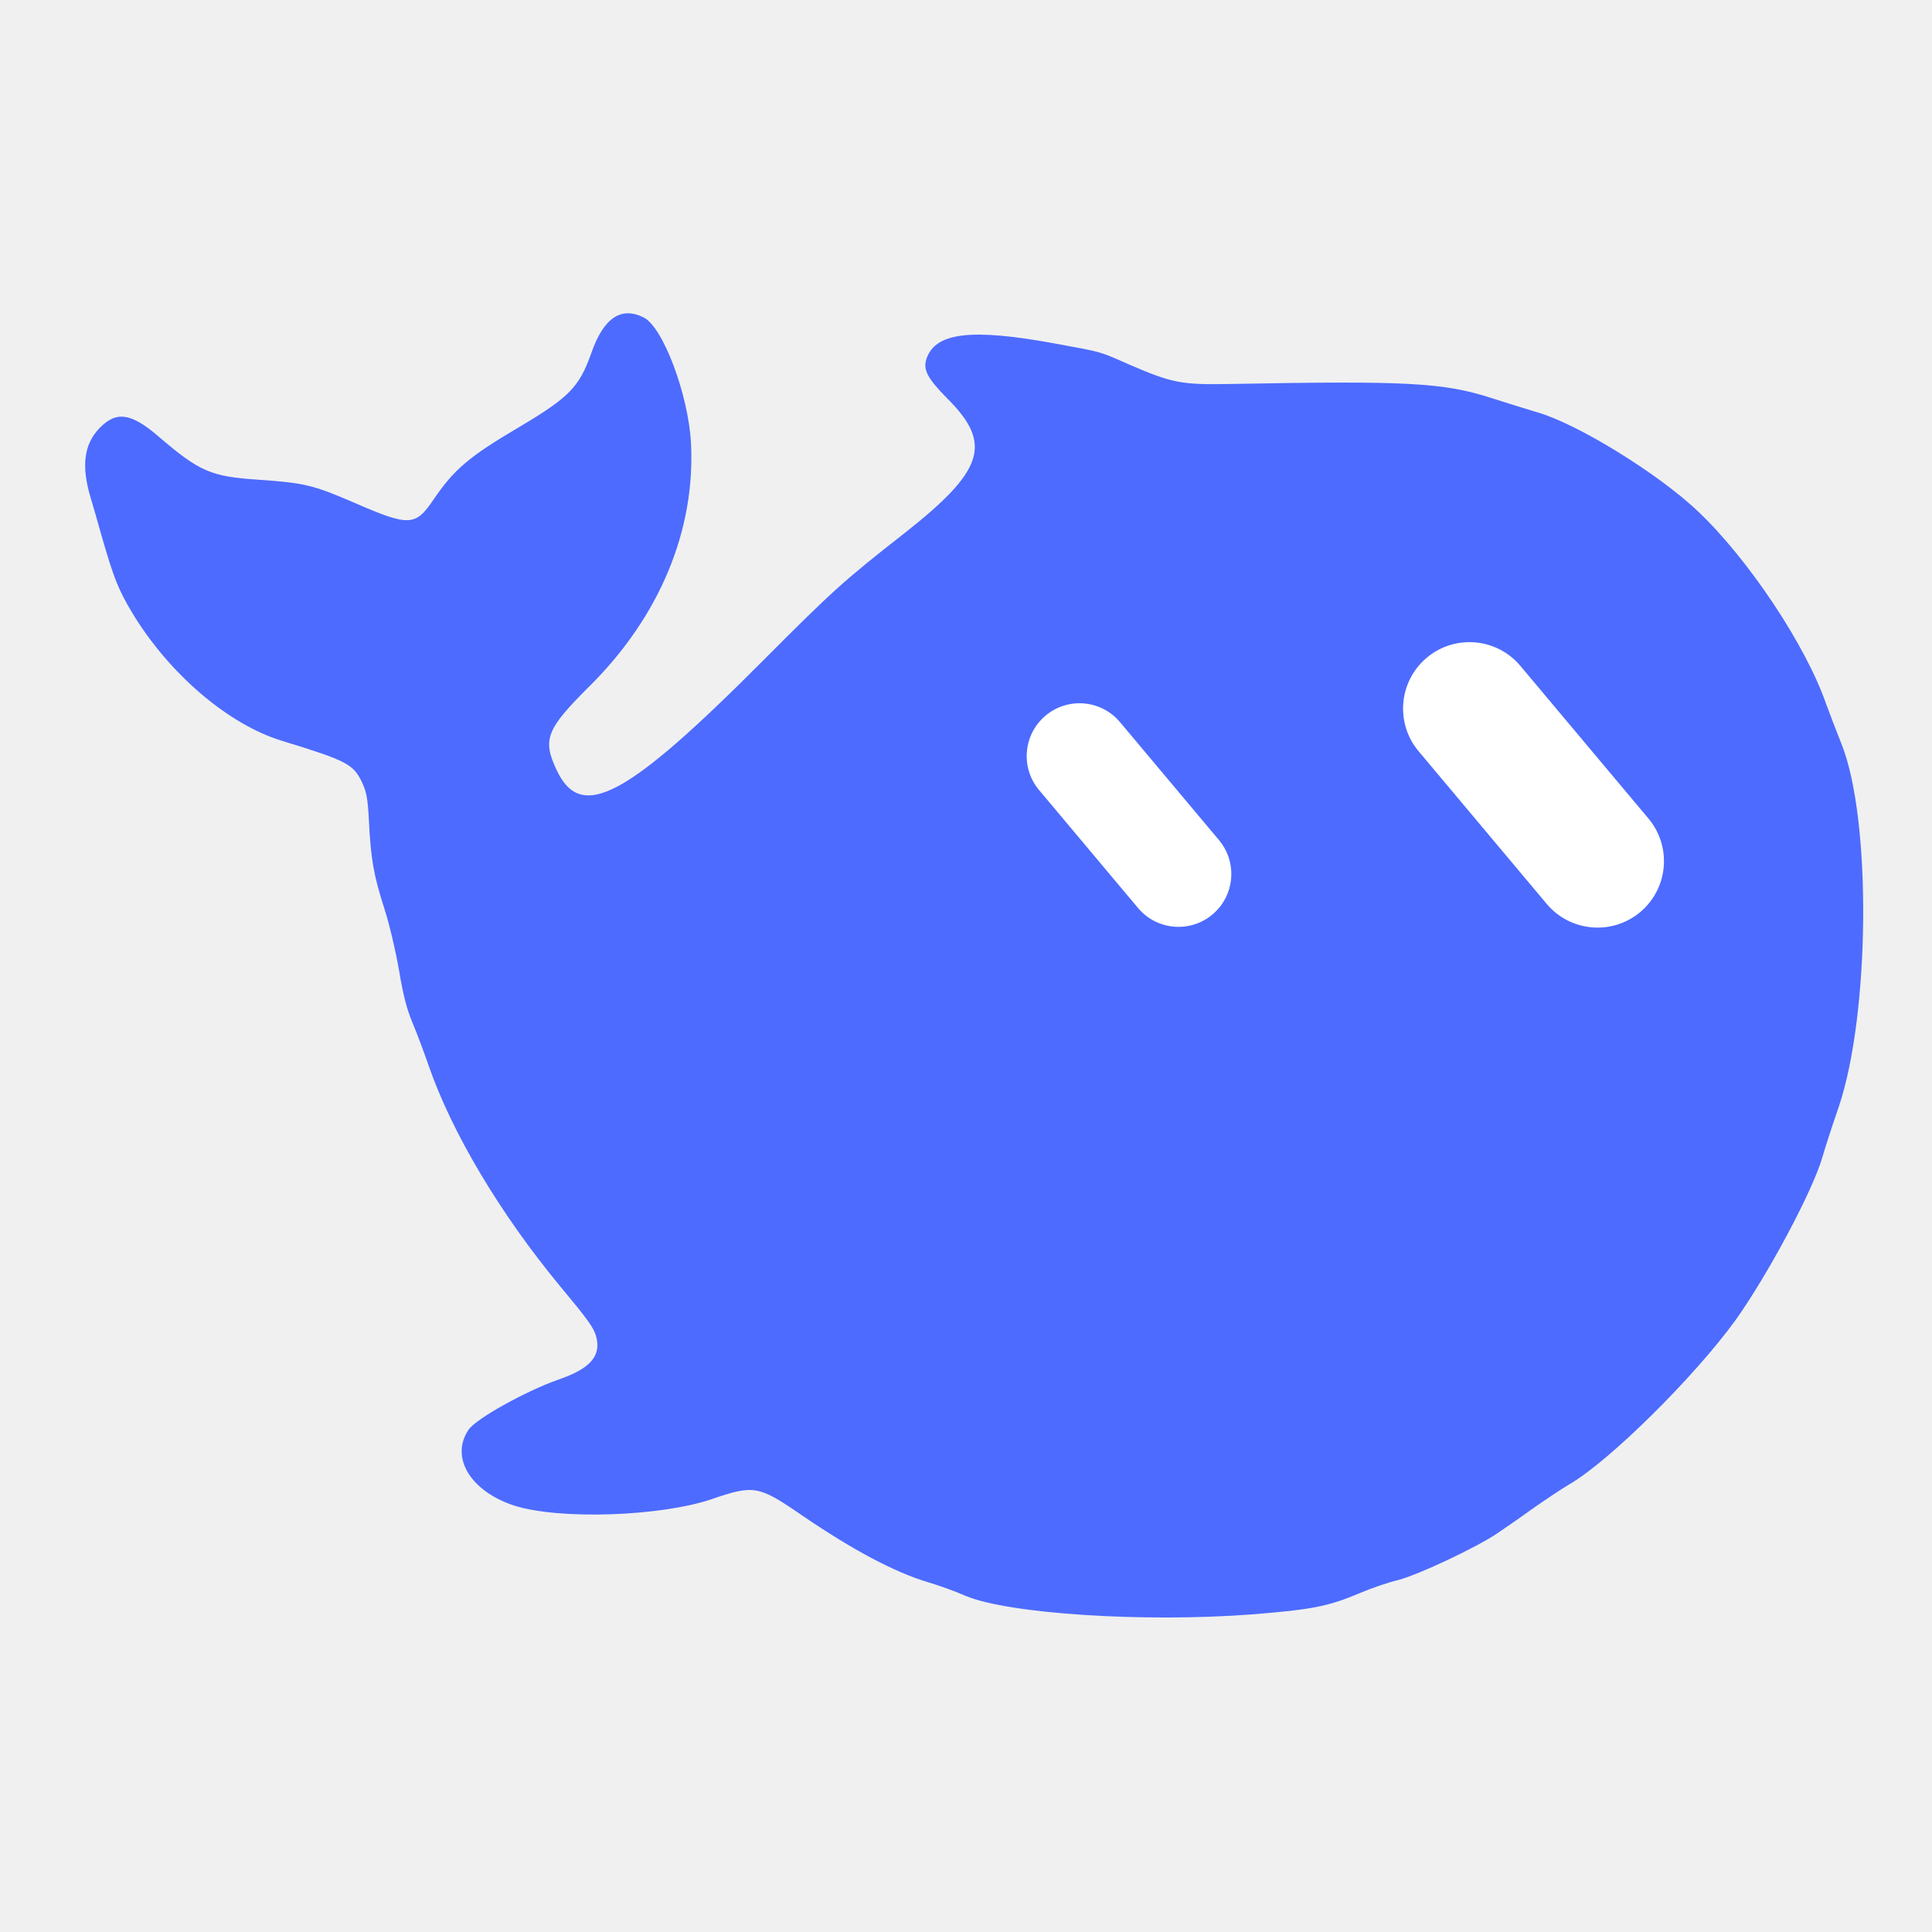
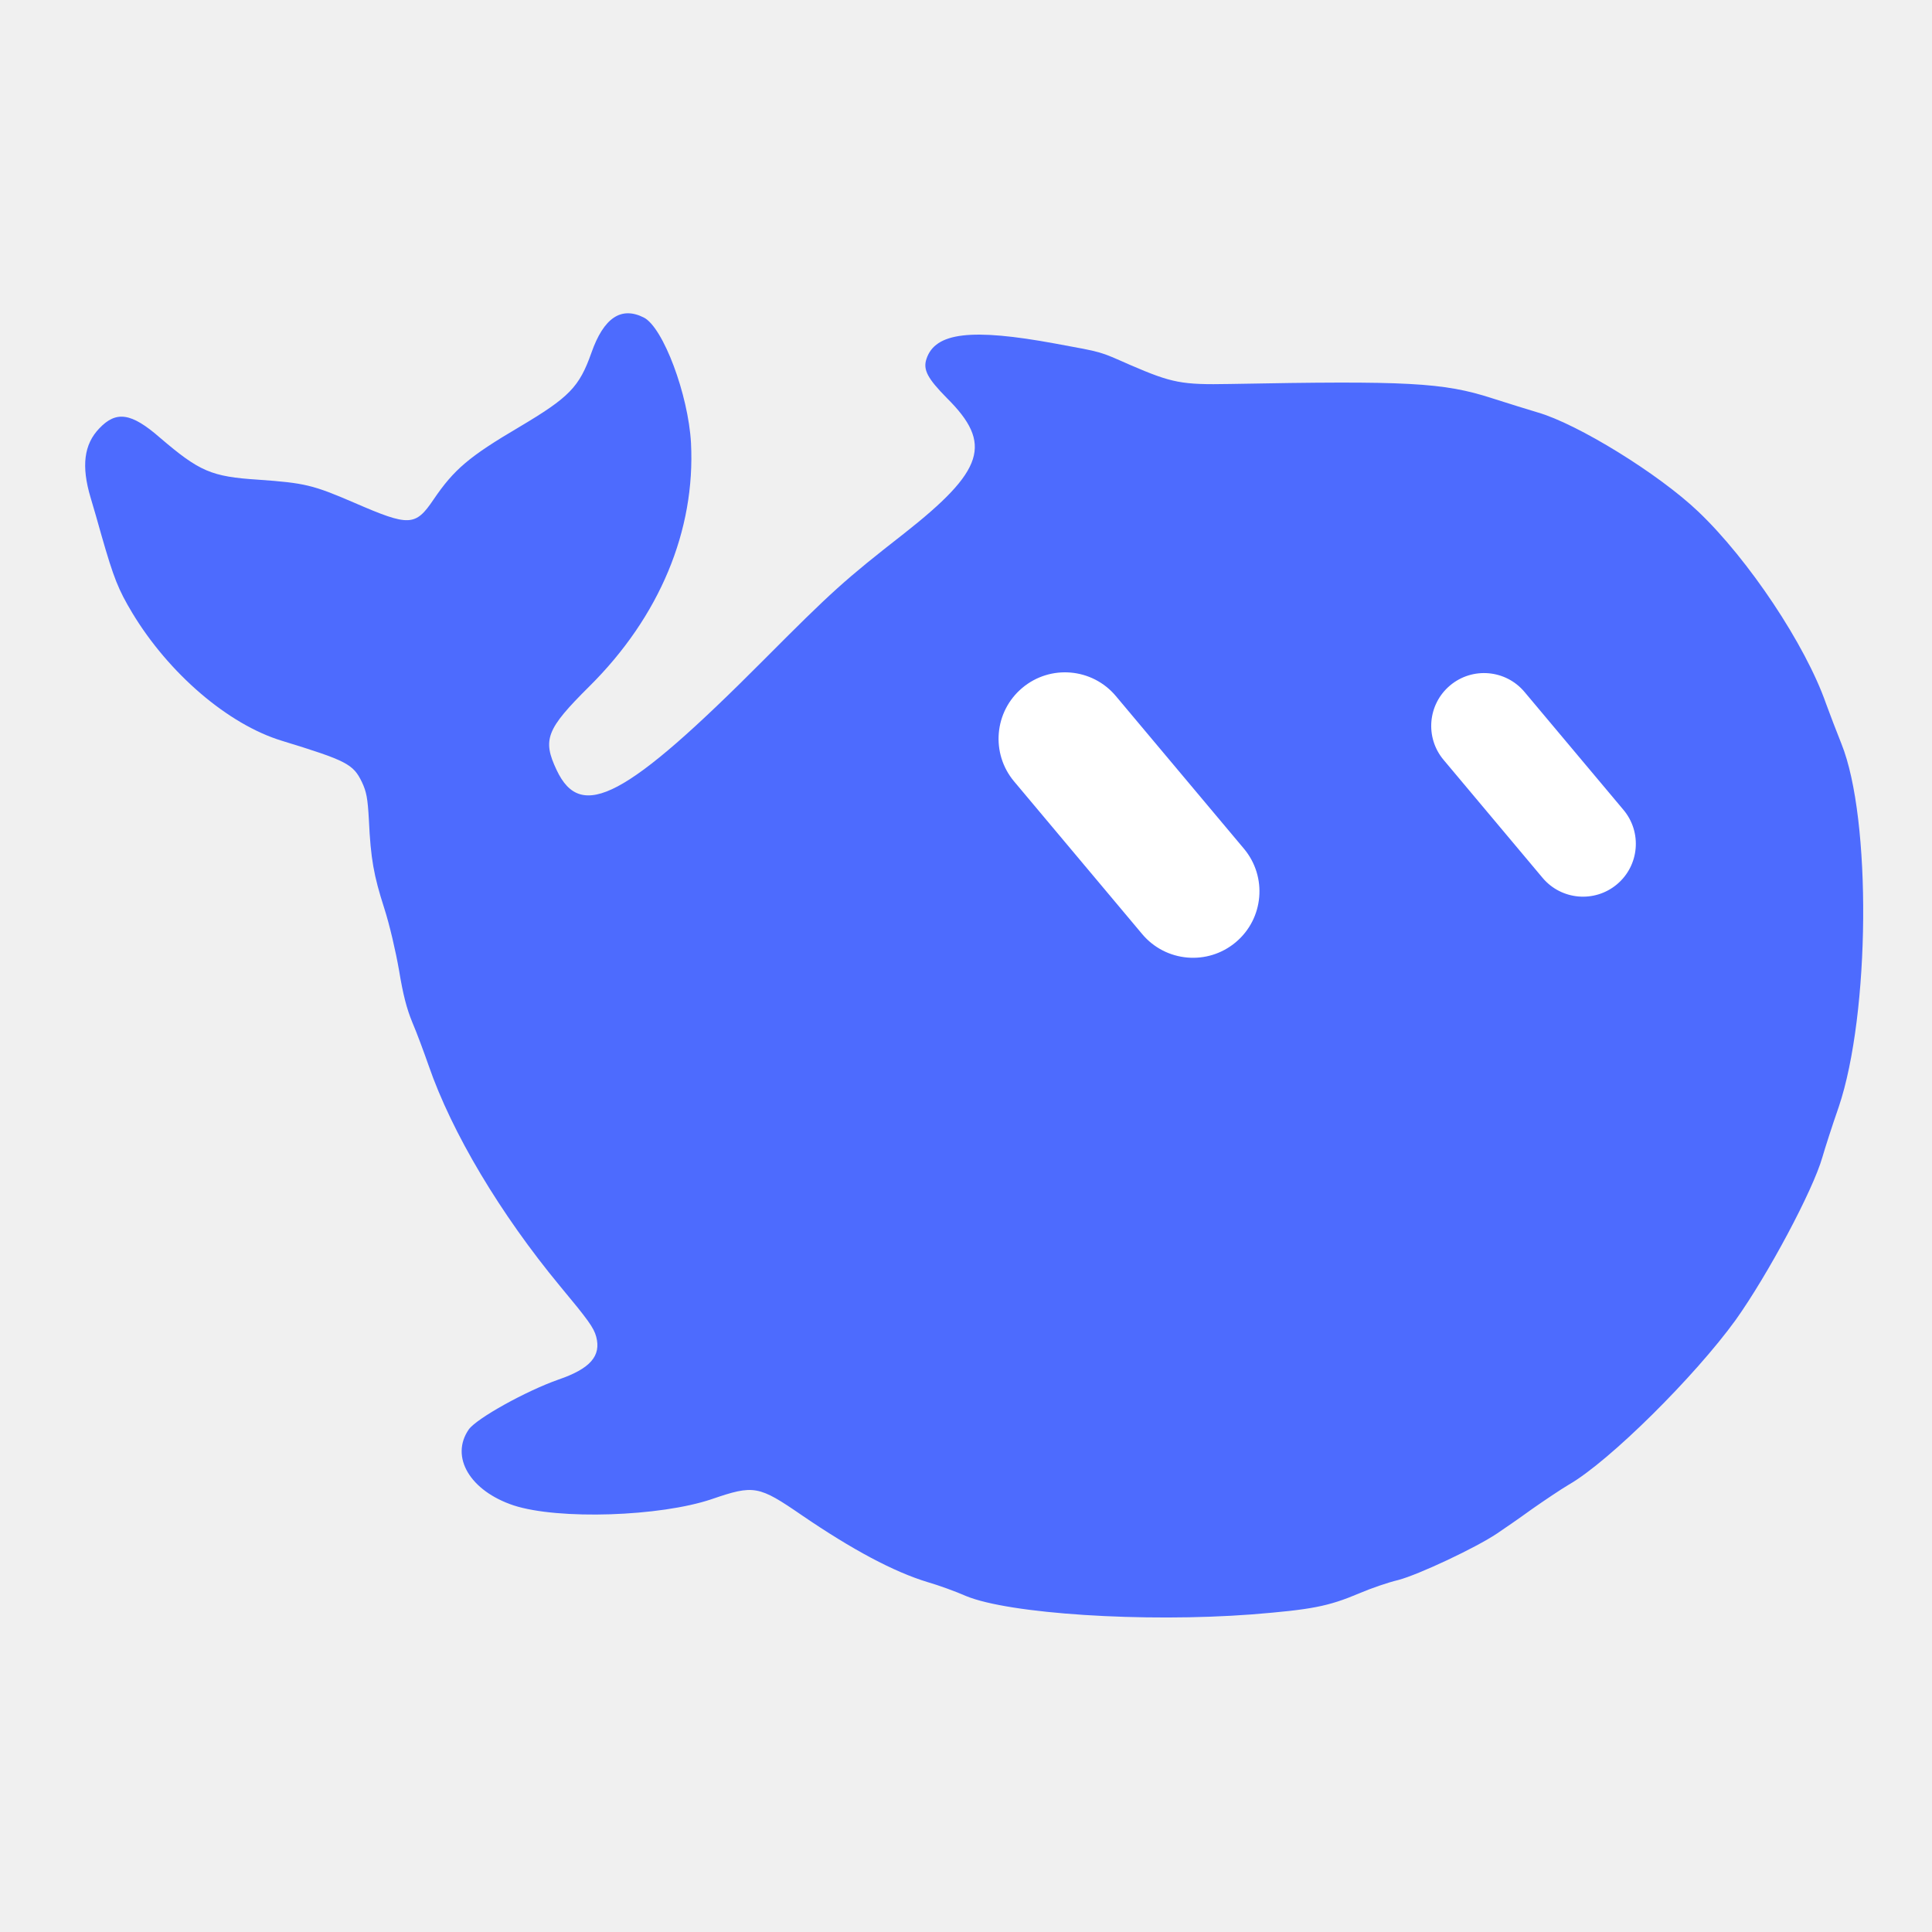
<svg xmlns="http://www.w3.org/2000/svg" viewBox="0 0 64 64" role="img" aria-label="ds-superbot">
  <path fill="#4D6BFE" d="M 41.46 53.48 C 43.44 53.32 43.99 53.22 45.03 52.78 C 45.40 52.62 45.98 52.42 46.32 52.34 C 47.00 52.16 48.89 51.27 49.59 50.80 C 49.83 50.64 50.35 50.28 50.75 49.99 C 51.15 49.71 51.70 49.34 51.97 49.18 C 53.31 48.41 56.14 45.60 57.50 43.72 C 58.56 42.23 60.05 39.45 60.37 38.33 C 60.45 38.05 60.69 37.30 60.91 36.67 C 61.95 33.59 62.00 27.12 61.00 24.64 C 60.84 24.24 60.61 23.64 60.49 23.31 C 59.81 21.36 57.92 18.53 56.26 16.95 C 54.95 15.70 52.26 14.04 50.93 13.66 C 50.63 13.57 49.95 13.36 49.42 13.19 C 47.81 12.67 46.62 12.61 40.74 12.72 C 39.15 12.75 38.83 12.69 37.44 12.09 C 36.39 11.63 36.58 11.68 34.95 11.38 C 32.18 10.87 30.98 11.01 30.69 11.89 C 30.57 12.25 30.73 12.54 31.37 13.19 C 32.89 14.70 32.61 15.58 29.94 17.68 C 27.98 19.21 27.56 19.59 25.29 21.87 C 20.74 26.44 19.25 27.23 18.44 25.51 C 17.96 24.50 18.10 24.15 19.52 22.74 C 21.85 20.43 23.04 17.57 22.89 14.67 C 22.80 13.07 21.97 10.85 21.33 10.52 C 20.58 10.14 20.00 10.52 19.59 11.69 C 19.19 12.82 18.86 13.16 17.21 14.14 C 15.53 15.13 15.04 15.55 14.36 16.55 C 13.76 17.44 13.55 17.44 11.75 16.66 C 10.36 16.06 10.10 16.00 8.55 15.89 C 7.00 15.79 6.61 15.62 5.30 14.50 C 4.35 13.67 3.85 13.60 3.29 14.19 C 2.78 14.72 2.69 15.44 3.00 16.48 C 3.10 16.81 3.26 17.37 3.36 17.73 C 3.77 19.16 3.92 19.53 4.38 20.30 C 5.59 22.31 7.56 24.00 9.34 24.54 C 11.49 25.20 11.70 25.31 11.99 25.91 C 12.14 26.23 12.18 26.44 12.22 27.16 C 12.28 28.45 12.38 29.00 12.73 30.09 C 12.91 30.65 13.11 31.52 13.22 32.15 C 13.35 32.94 13.47 33.41 13.66 33.87 C 13.81 34.22 14.05 34.87 14.20 35.30 C 14.97 37.53 16.58 40.22 18.54 42.59 C 19.48 43.72 19.67 43.98 19.75 44.28 C 19.92 44.92 19.55 45.34 18.50 45.70 C 17.42 46.08 15.80 46.98 15.53 47.35 C 14.90 48.26 15.57 49.39 17.02 49.87 C 18.50 50.35 21.87 50.24 23.58 49.66 C 24.98 49.18 25.13 49.21 26.57 50.20 C 28.24 51.34 29.61 52.07 30.73 52.41 C 31.08 52.51 31.66 52.72 32.00 52.87 C 33.42 53.46 37.88 53.75 41.46 53.48 Z" />
  <g aria-hidden="true">
-     <rect x="45.300" y="23.800" width="11.000" height="4.400" rx="2.200" ry="2.200" fill="#FFFFFF" transform="rotate(50.00 50.800 26.000)" />
-     <rect x="33.100" y="25.250" width="8.600" height="3.500" rx="1.750" ry="1.750" fill="#FFFFFF" transform="rotate(50.00 37.400 27.000)" />
+     <rect x="46.500" y="24.250" width="8.600" height="3.500" rx="1.750" ry="1.750" fill="#FFFFFF" transform="rotate(50.00 50.800 26.000)" />
+     <rect x="31.900" y="24.800" width="11.000" height="4.400" rx="2.200" ry="2.200" fill="#FFFFFF" transform="rotate(50.00 37.400 27.000)" />
  </g>
</svg>
